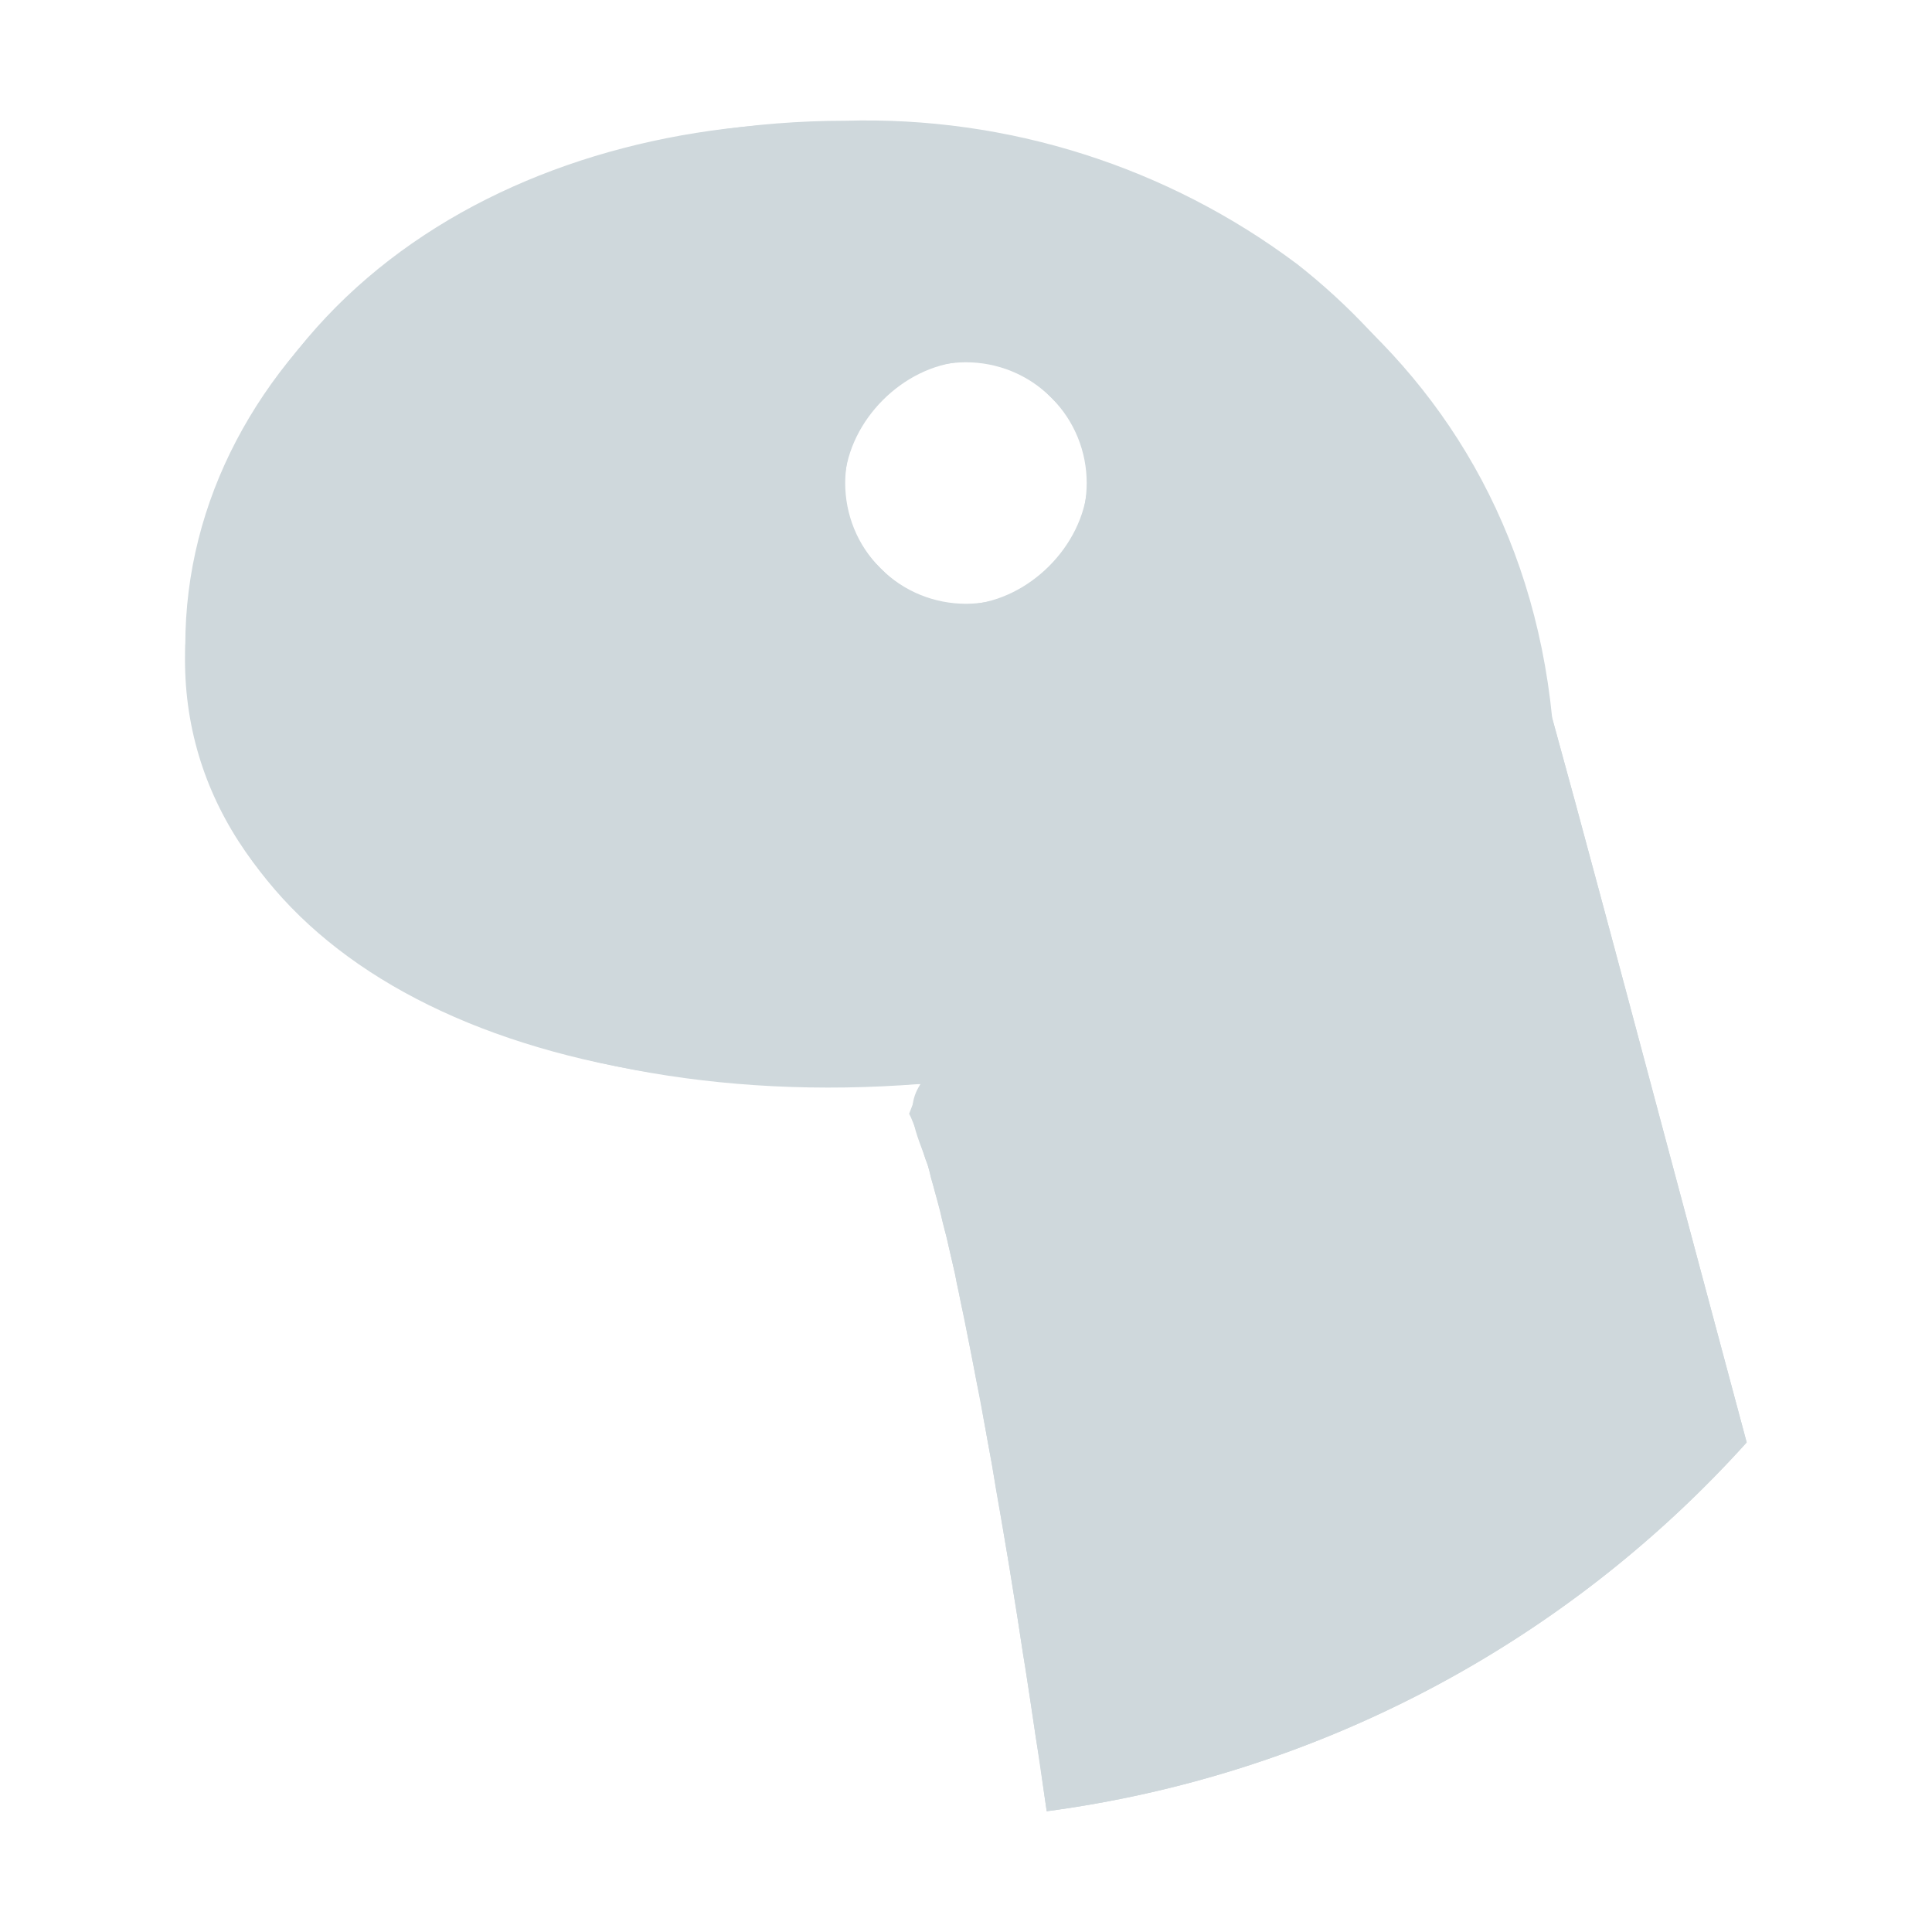
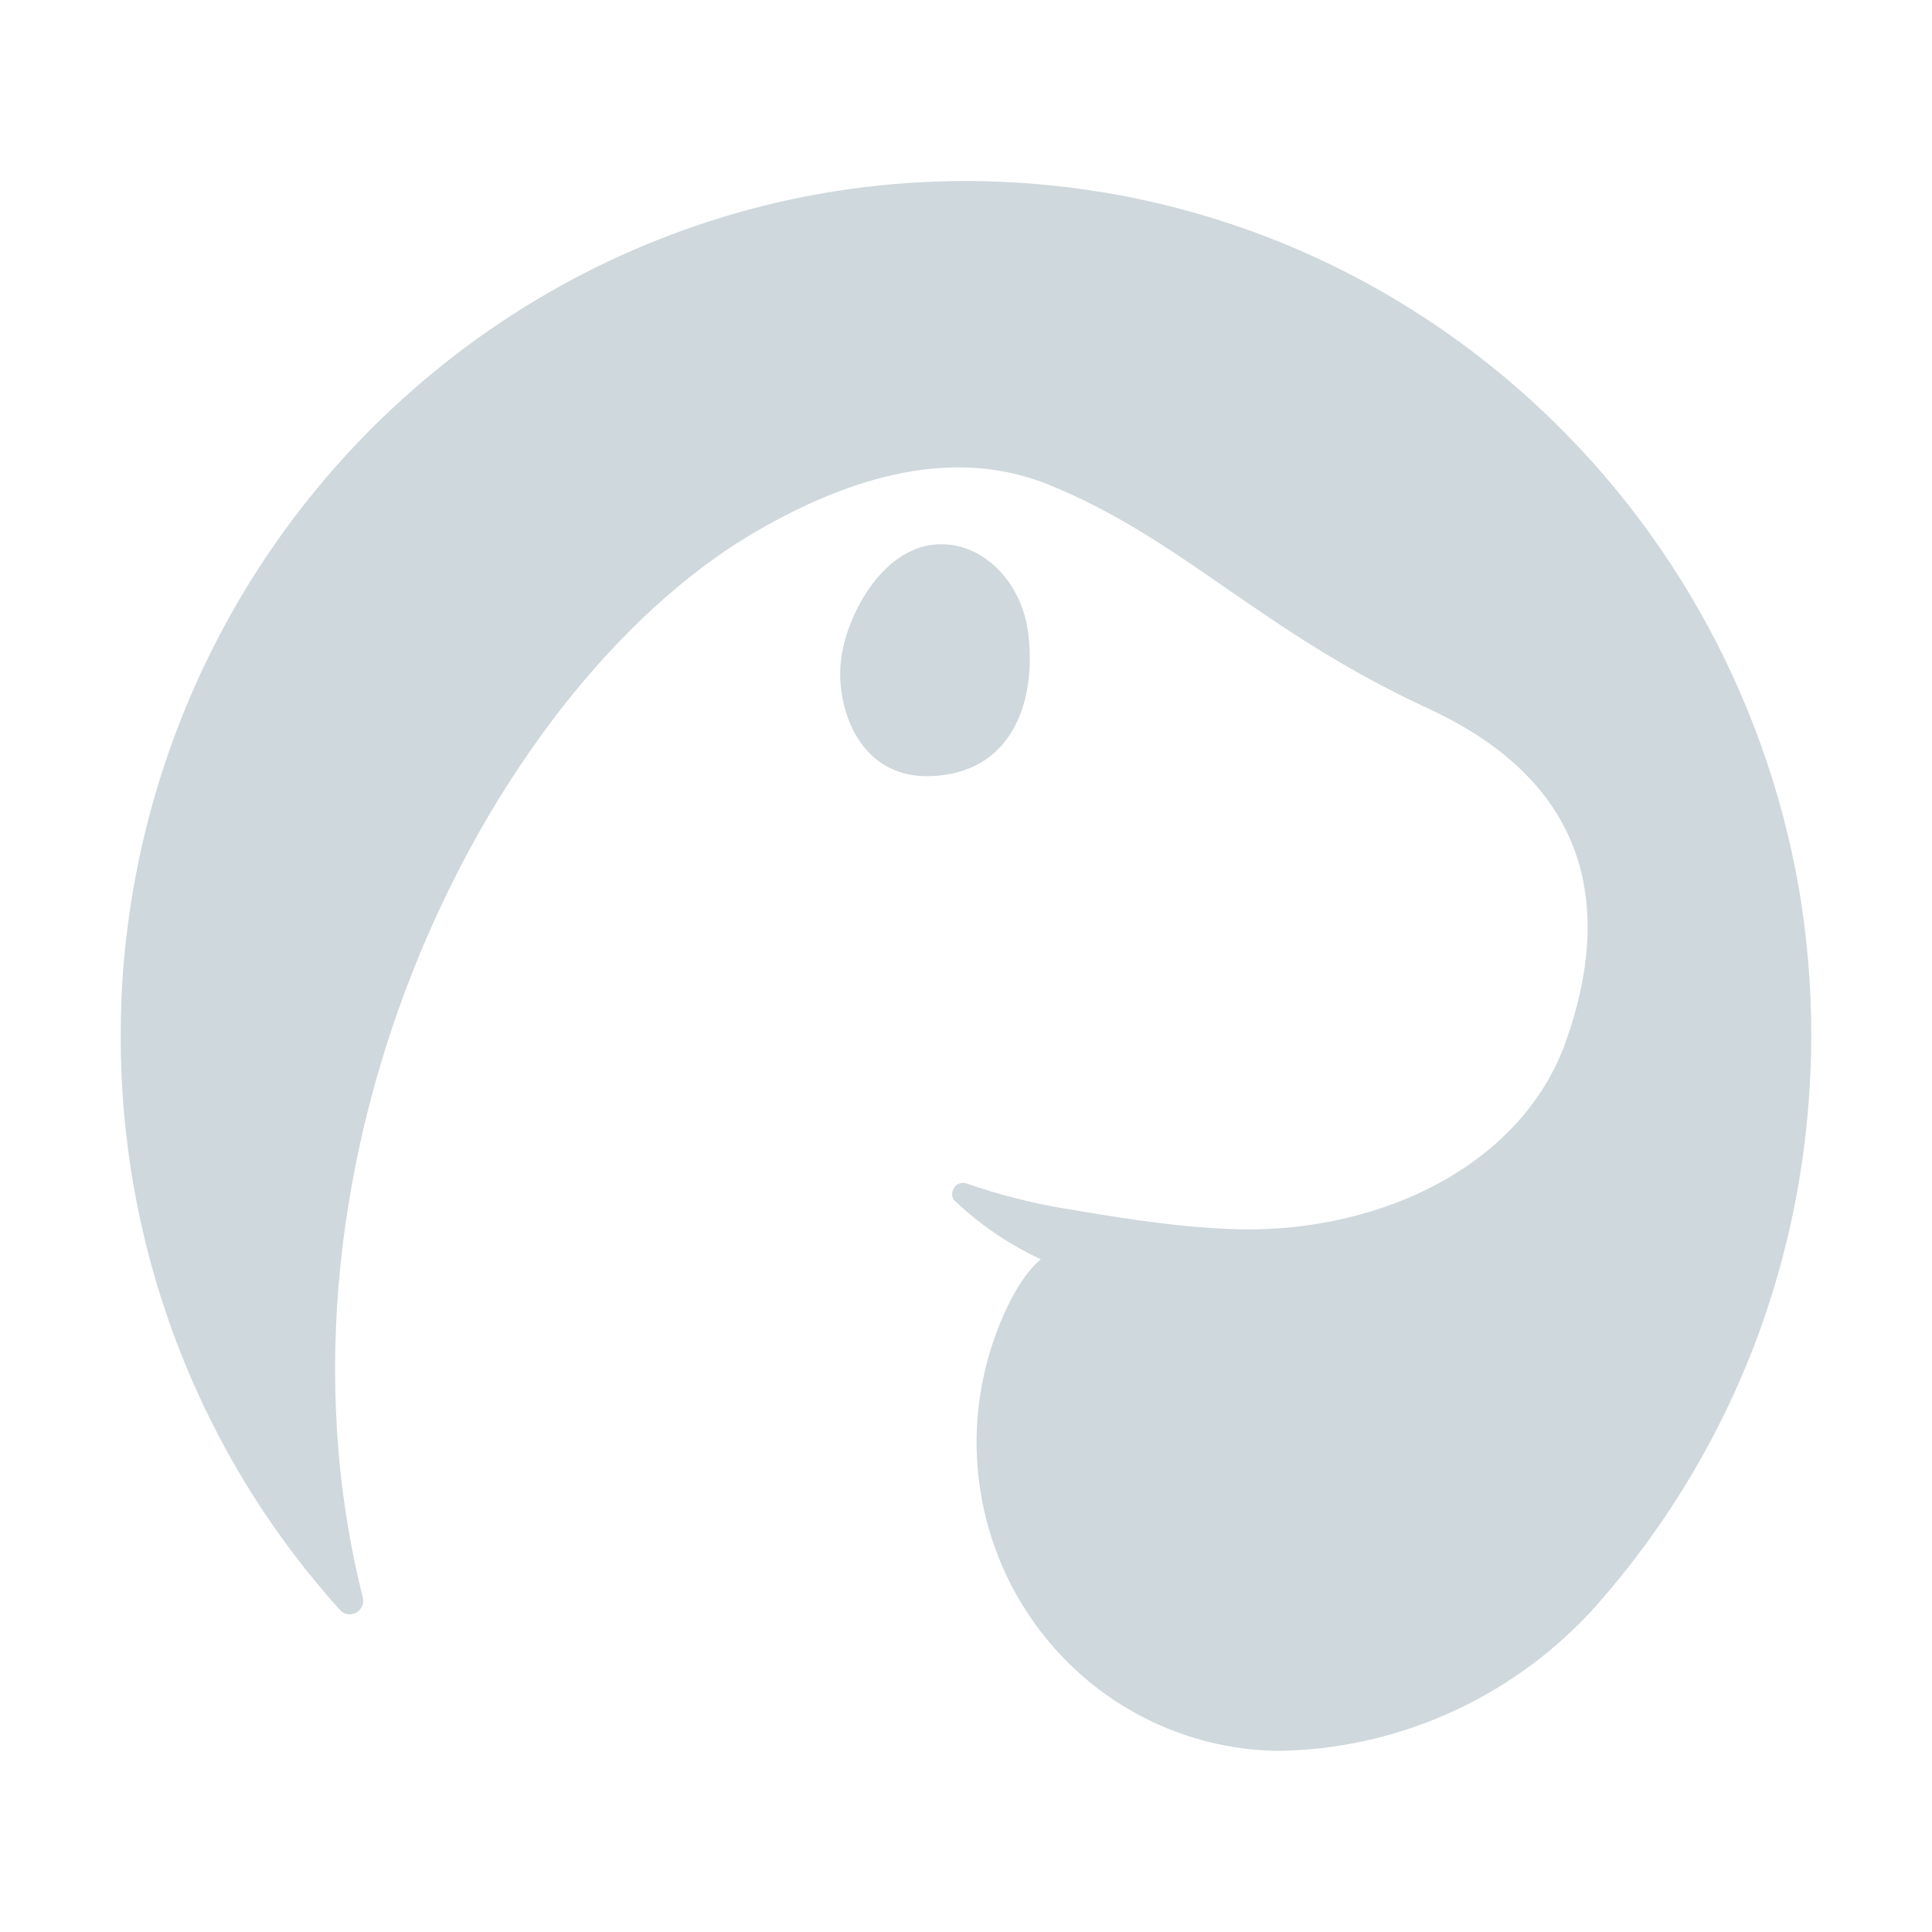
<svg xmlns="http://www.w3.org/2000/svg" viewBox="0 0 32 32">
-   <path fill="#cfd8dc" d="M3.069 10.688C3.069 5.873 7.859 2 14 2a11.9 11.9 0 0 1 7.49 2.378 10.64 10.64 0 0 1 3.593 5.236l.015.049.017.057.034.108.048.198.134.463.14.529.238.875.38 1.386.613 2.28.692 2.593 1.116 4.168.42 1.571-.09.1A18.98 18.98 0 0 1 17.337 30l-.04-.273-.074-.545-.066-.395-.076-.52-.097-.634-.042-.25-.091-.602-.057-.356-.074-.462-.076-.444-.074-.432-.074-.422-.066-.413-.074-.395-.068-.38-.048-.281-.057-.271-.034-.173-.066-.35-.05-.246-.057-.305-.049-.215-.042-.205-.043-.2-.023-.132-.059-.248-.042-.181-.04-.182-.032-.114-.042-.167-.032-.157-.042-.156-.043-.148-.023-.091-.042-.142-.032-.13-.025-.092-.034-.084-.023-.072-.034-.116-.025-.085-.017-.049q-.067-.196-.148-.386l-.026-.051.19-.495-.75.026-.207.008c-6.82.14-11.222-2.759-11.222-7.301Zm14.345-4.101a2 2 0 1 0 0 2.827 2 2 0 0 0 0-2.827" />
-   <path fill="#cfd8dc" d="M3.069 10.688c.95-12.027 21.388-11.423 22.64 1.205 1.027 3.74 2.21 8.244 3.222 11.998A18.98 18.98 0 0 1 17.337 30c-.407-2.79-.84-5.602-1.41-8.364a27 27 0 0 0-.505-2.123c-.104-.536-.523-1.043-.173-1.56-6.665.529-12.374-2.428-12.18-7.267Zm14.345-4.101c-1.807-1.861-4.689 1.02-2.827 2.828 1.807 1.86 4.689-1.021 2.827-2.828" />
+   <path fill="#cfd8dc" d="M3.288 23.102A13.937 14.098 0 0 1 2 17.16c0-.553.028-1.09.091-1.622a14.049 14.211 0 0 1 .273-1.586 14 14.162 0 0 1 4.333-7.37 14.007 14.169 0 0 1 6.37-3.272 14.028 14.19 0 0 1 3.997-.27 13.958 14.12 0 0 1 4.76 1.24 14.021 14.183 0 0 1 3.241 2.089 14.028 14.19 0 0 1 4.732 8.355A14.063 14.225 0 0 1 30 17.161a14.175 14.339 0 0 1-.042 1.076 13.986 14.147 0 0 1-.847 3.902 14.007 14.169 0 0 1-2.779 4.574A7.245 7.329 0 0 1 21.166 29a5.054 5.112 0 0 1-4.816-6.444c.119-.453.434-1.317.889-1.699a5.334 5.396 0 0 1-1.435-.977c-.049-.057-.042-.156.007-.22a.182.184 0 0 1 .203-.056 10.206 10.324 0 0 0 1.596.41c.777.128 1.736.298 2.709.34 2.366.12 4.844-.956 5.614-3.094.763-2.146.469-4.263-2.289-5.53-2.758-1.275-4.032-2.783-6.258-3.696-1.456-.595-3.073-.241-4.732.694-4.48 2.5-8.491 10.408-6.643 17.737a.224.227 0 0 1-.364.22 14.077 14.24 0 0 1-1.463-1.927 14.021 14.183 0 0 1-.896-1.656M15.503 9.018c.749-.057 1.414.595 1.526 1.459.147 1.154-.273 2.35-1.645 2.379-1.183.02-1.54-1.176-1.456-1.905.077-.73.665-1.862 1.568-1.933z" />
</svg>
